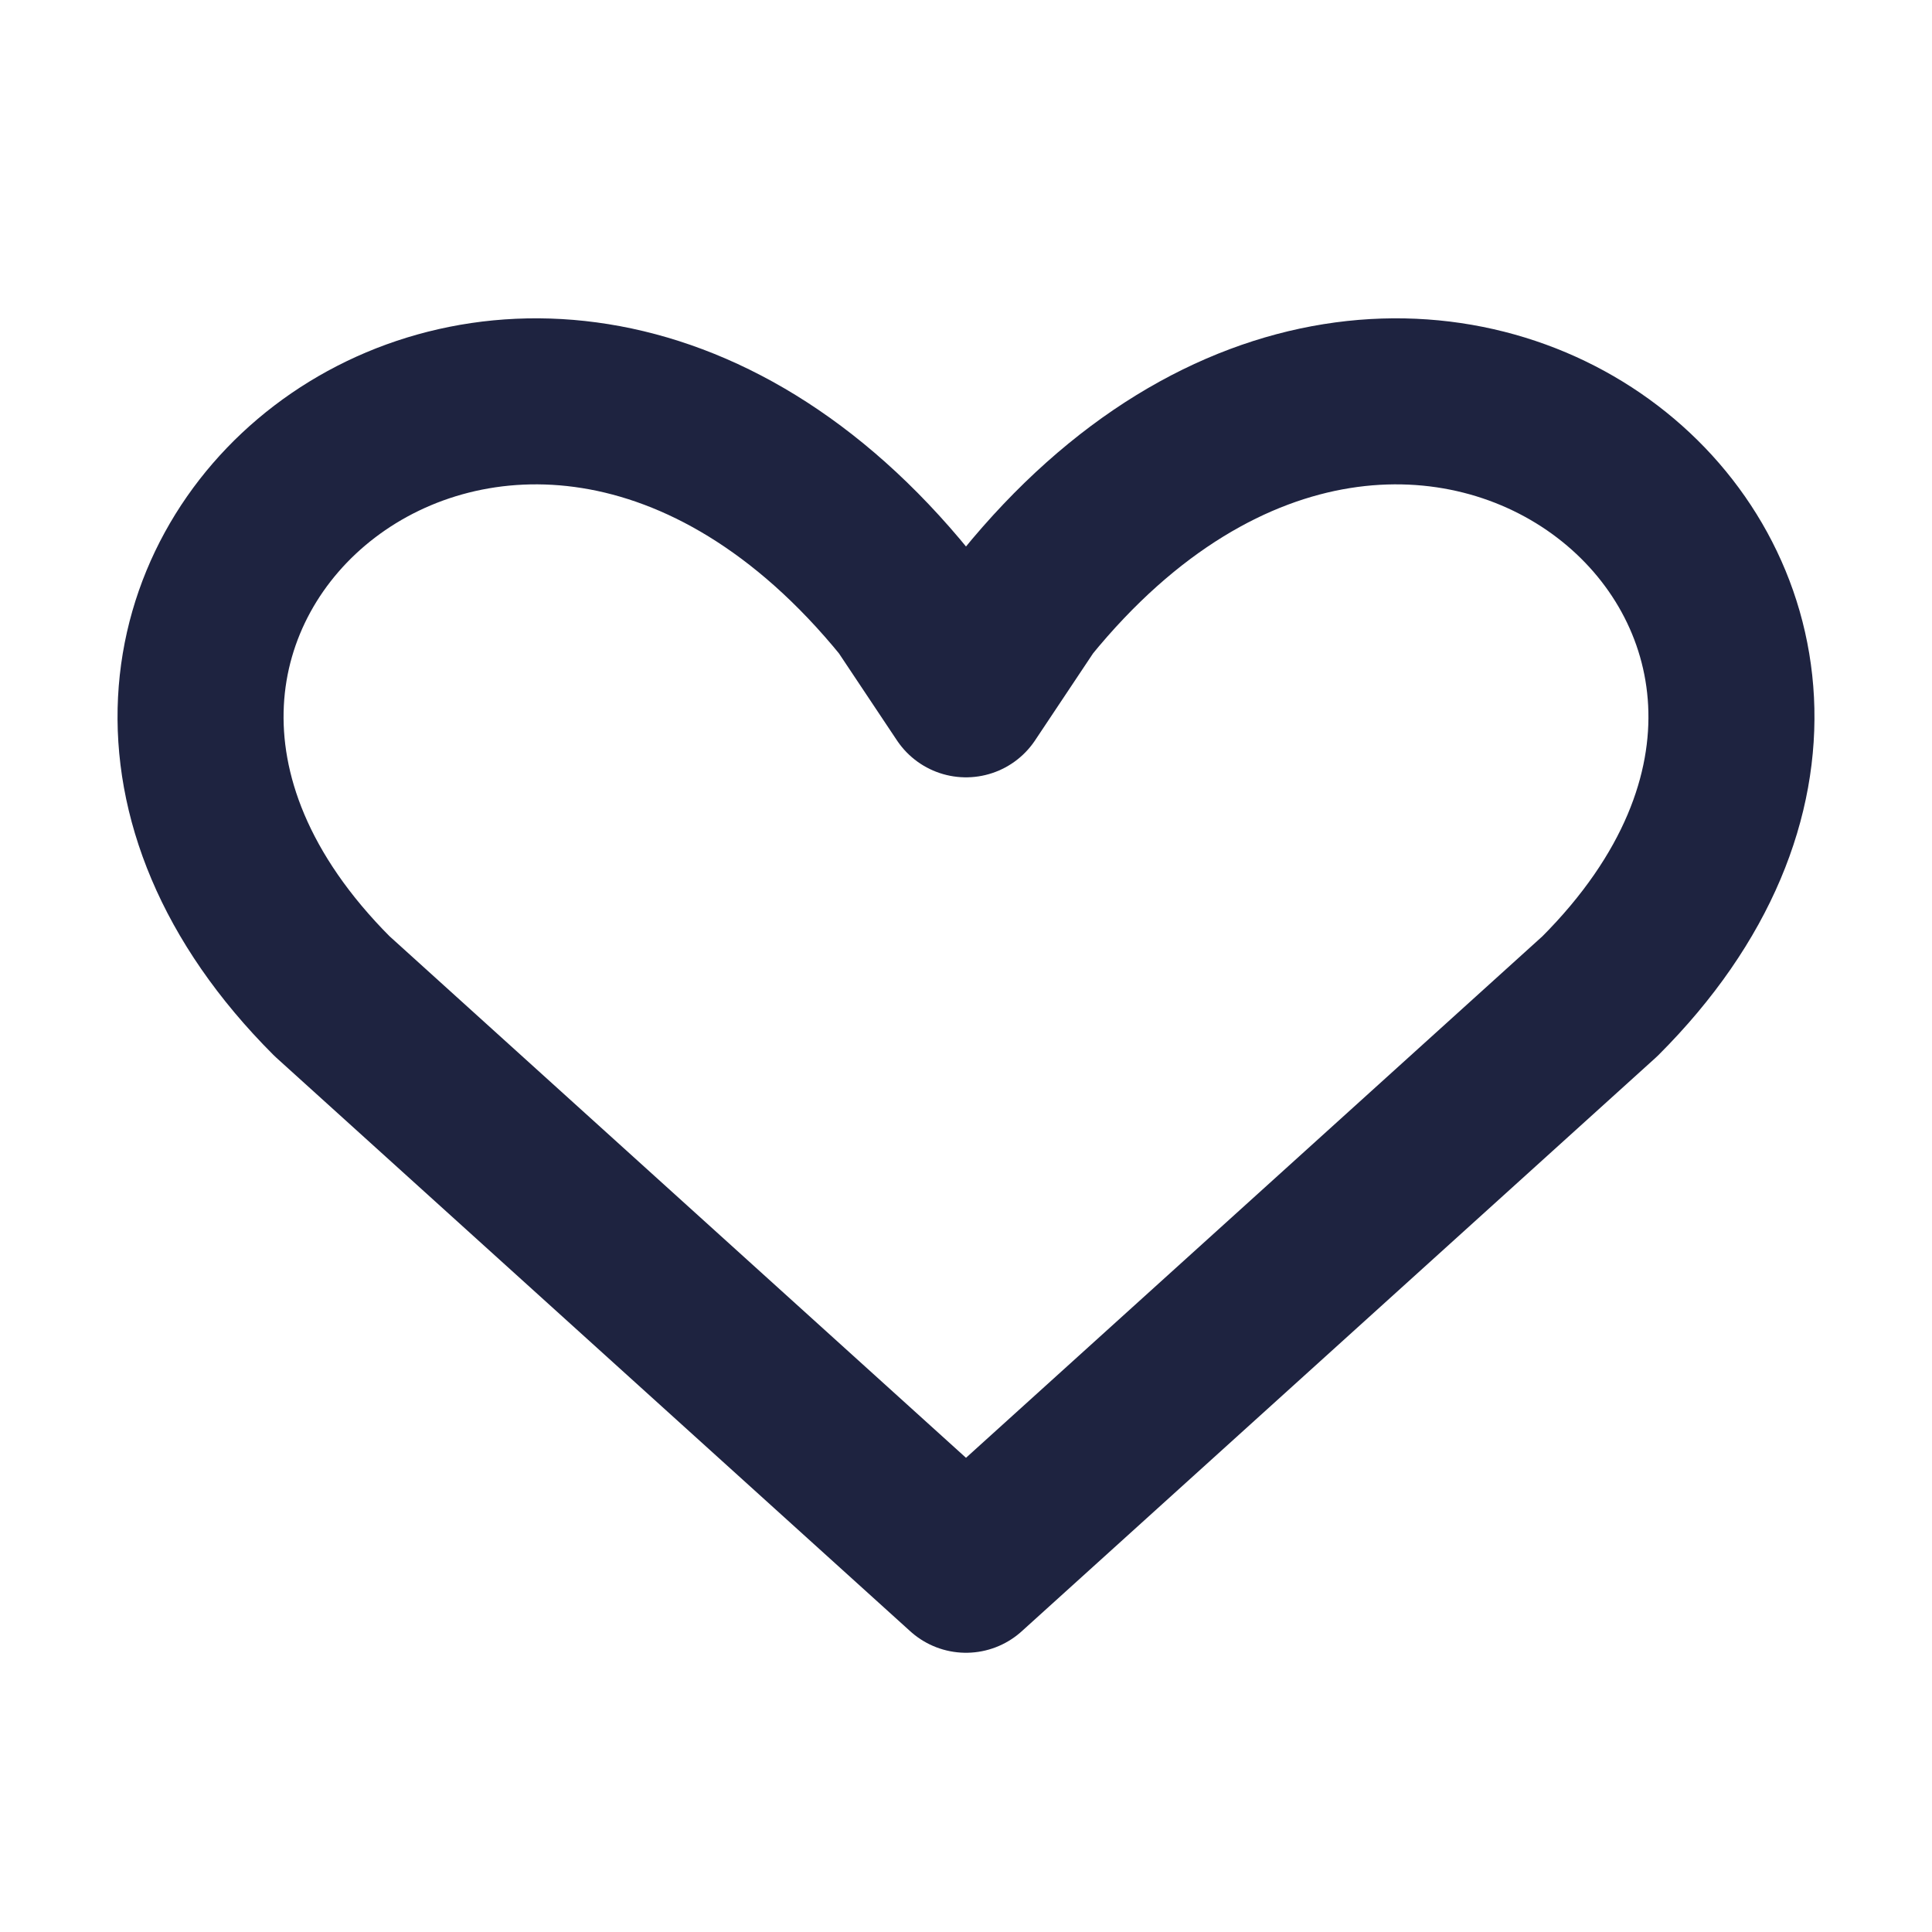
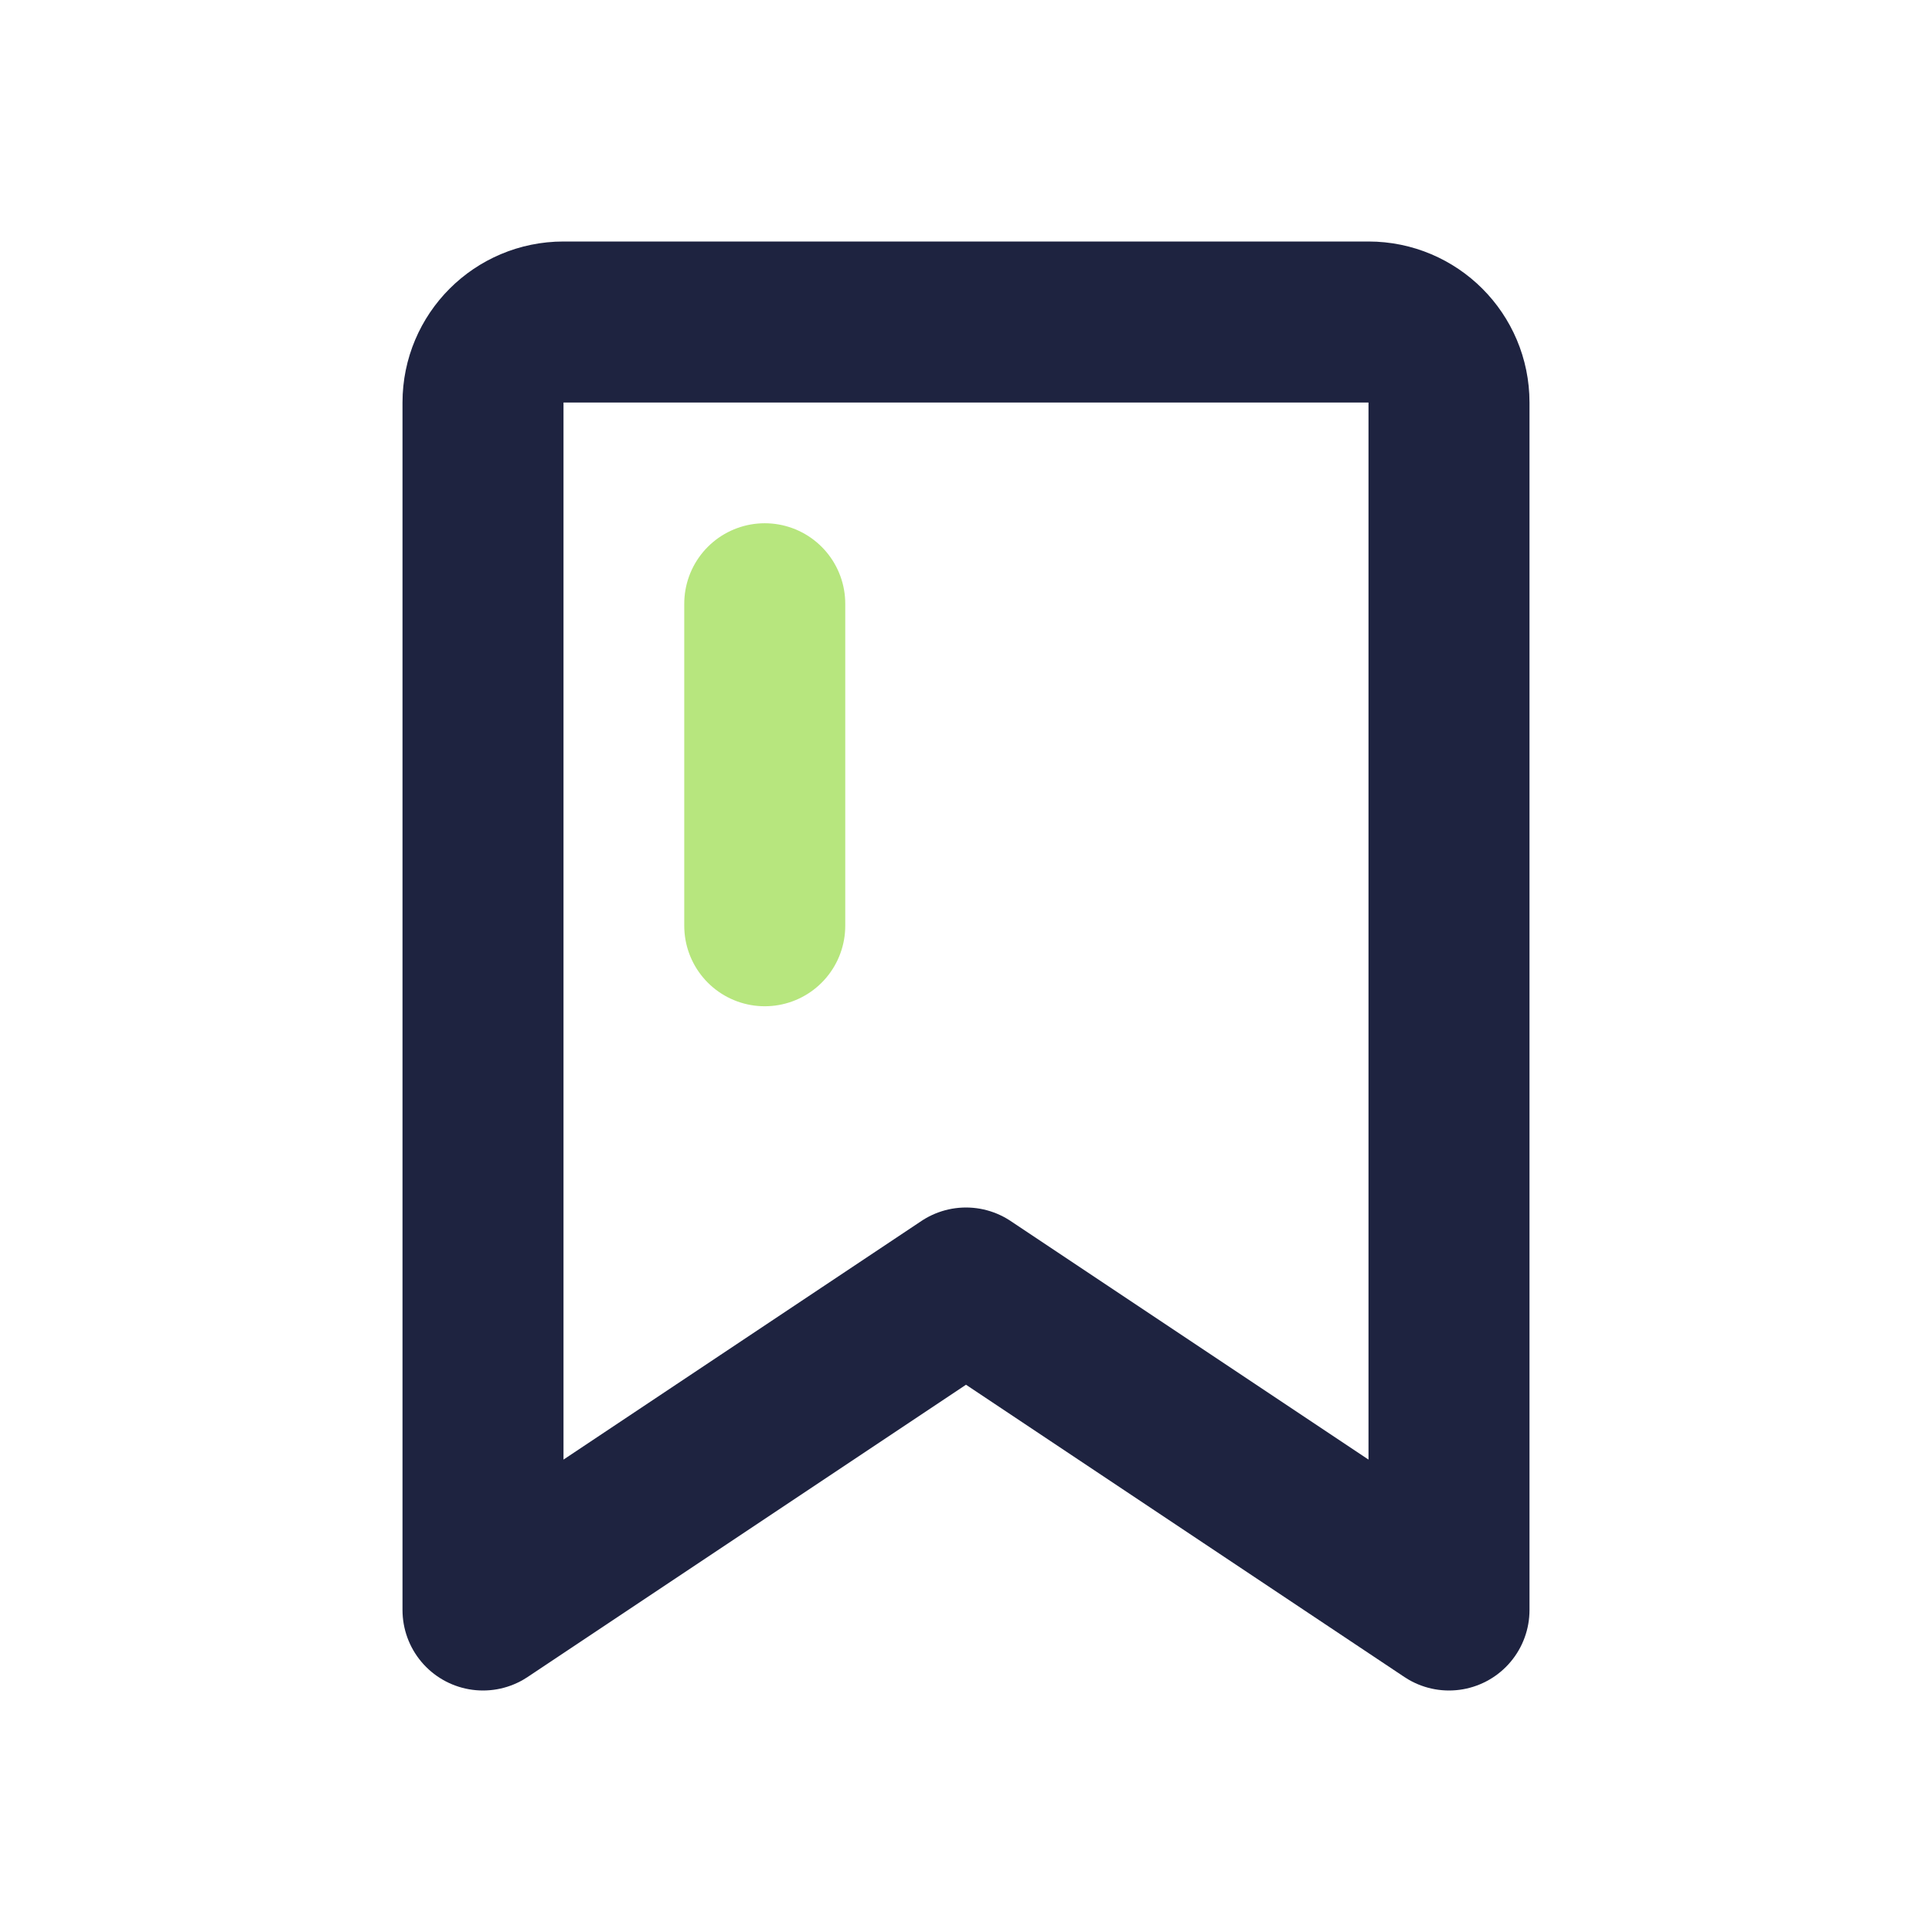
- <svg xmlns="http://www.w3.org/2000/svg" viewBox="0 0 64 64" fill="none" stroke="#1E2340" stroke-width="5.5" stroke-linecap="round" stroke-linejoin="round">
-   <path d="M32 52 11 33c-13-13 6-29 19-13l2 3 2-3c13-16 32 0 19 13Z" />
+ <svg xmlns="http://www.w3.org/2000/svg" viewBox="0 0 24 24" fill="none" stroke="#1E2340" stroke-width="2" stroke-linecap="round" stroke-linejoin="round" role="img" aria-label="Save">
+   <path d="M7 4h10a1 1 0 0 1 1 1v15l-6-4-6 4V5a1 1 0 0 1 1-1z" />
+   <path d="M9.5 7.5v4" stroke="#B7E67E" />
</svg>
